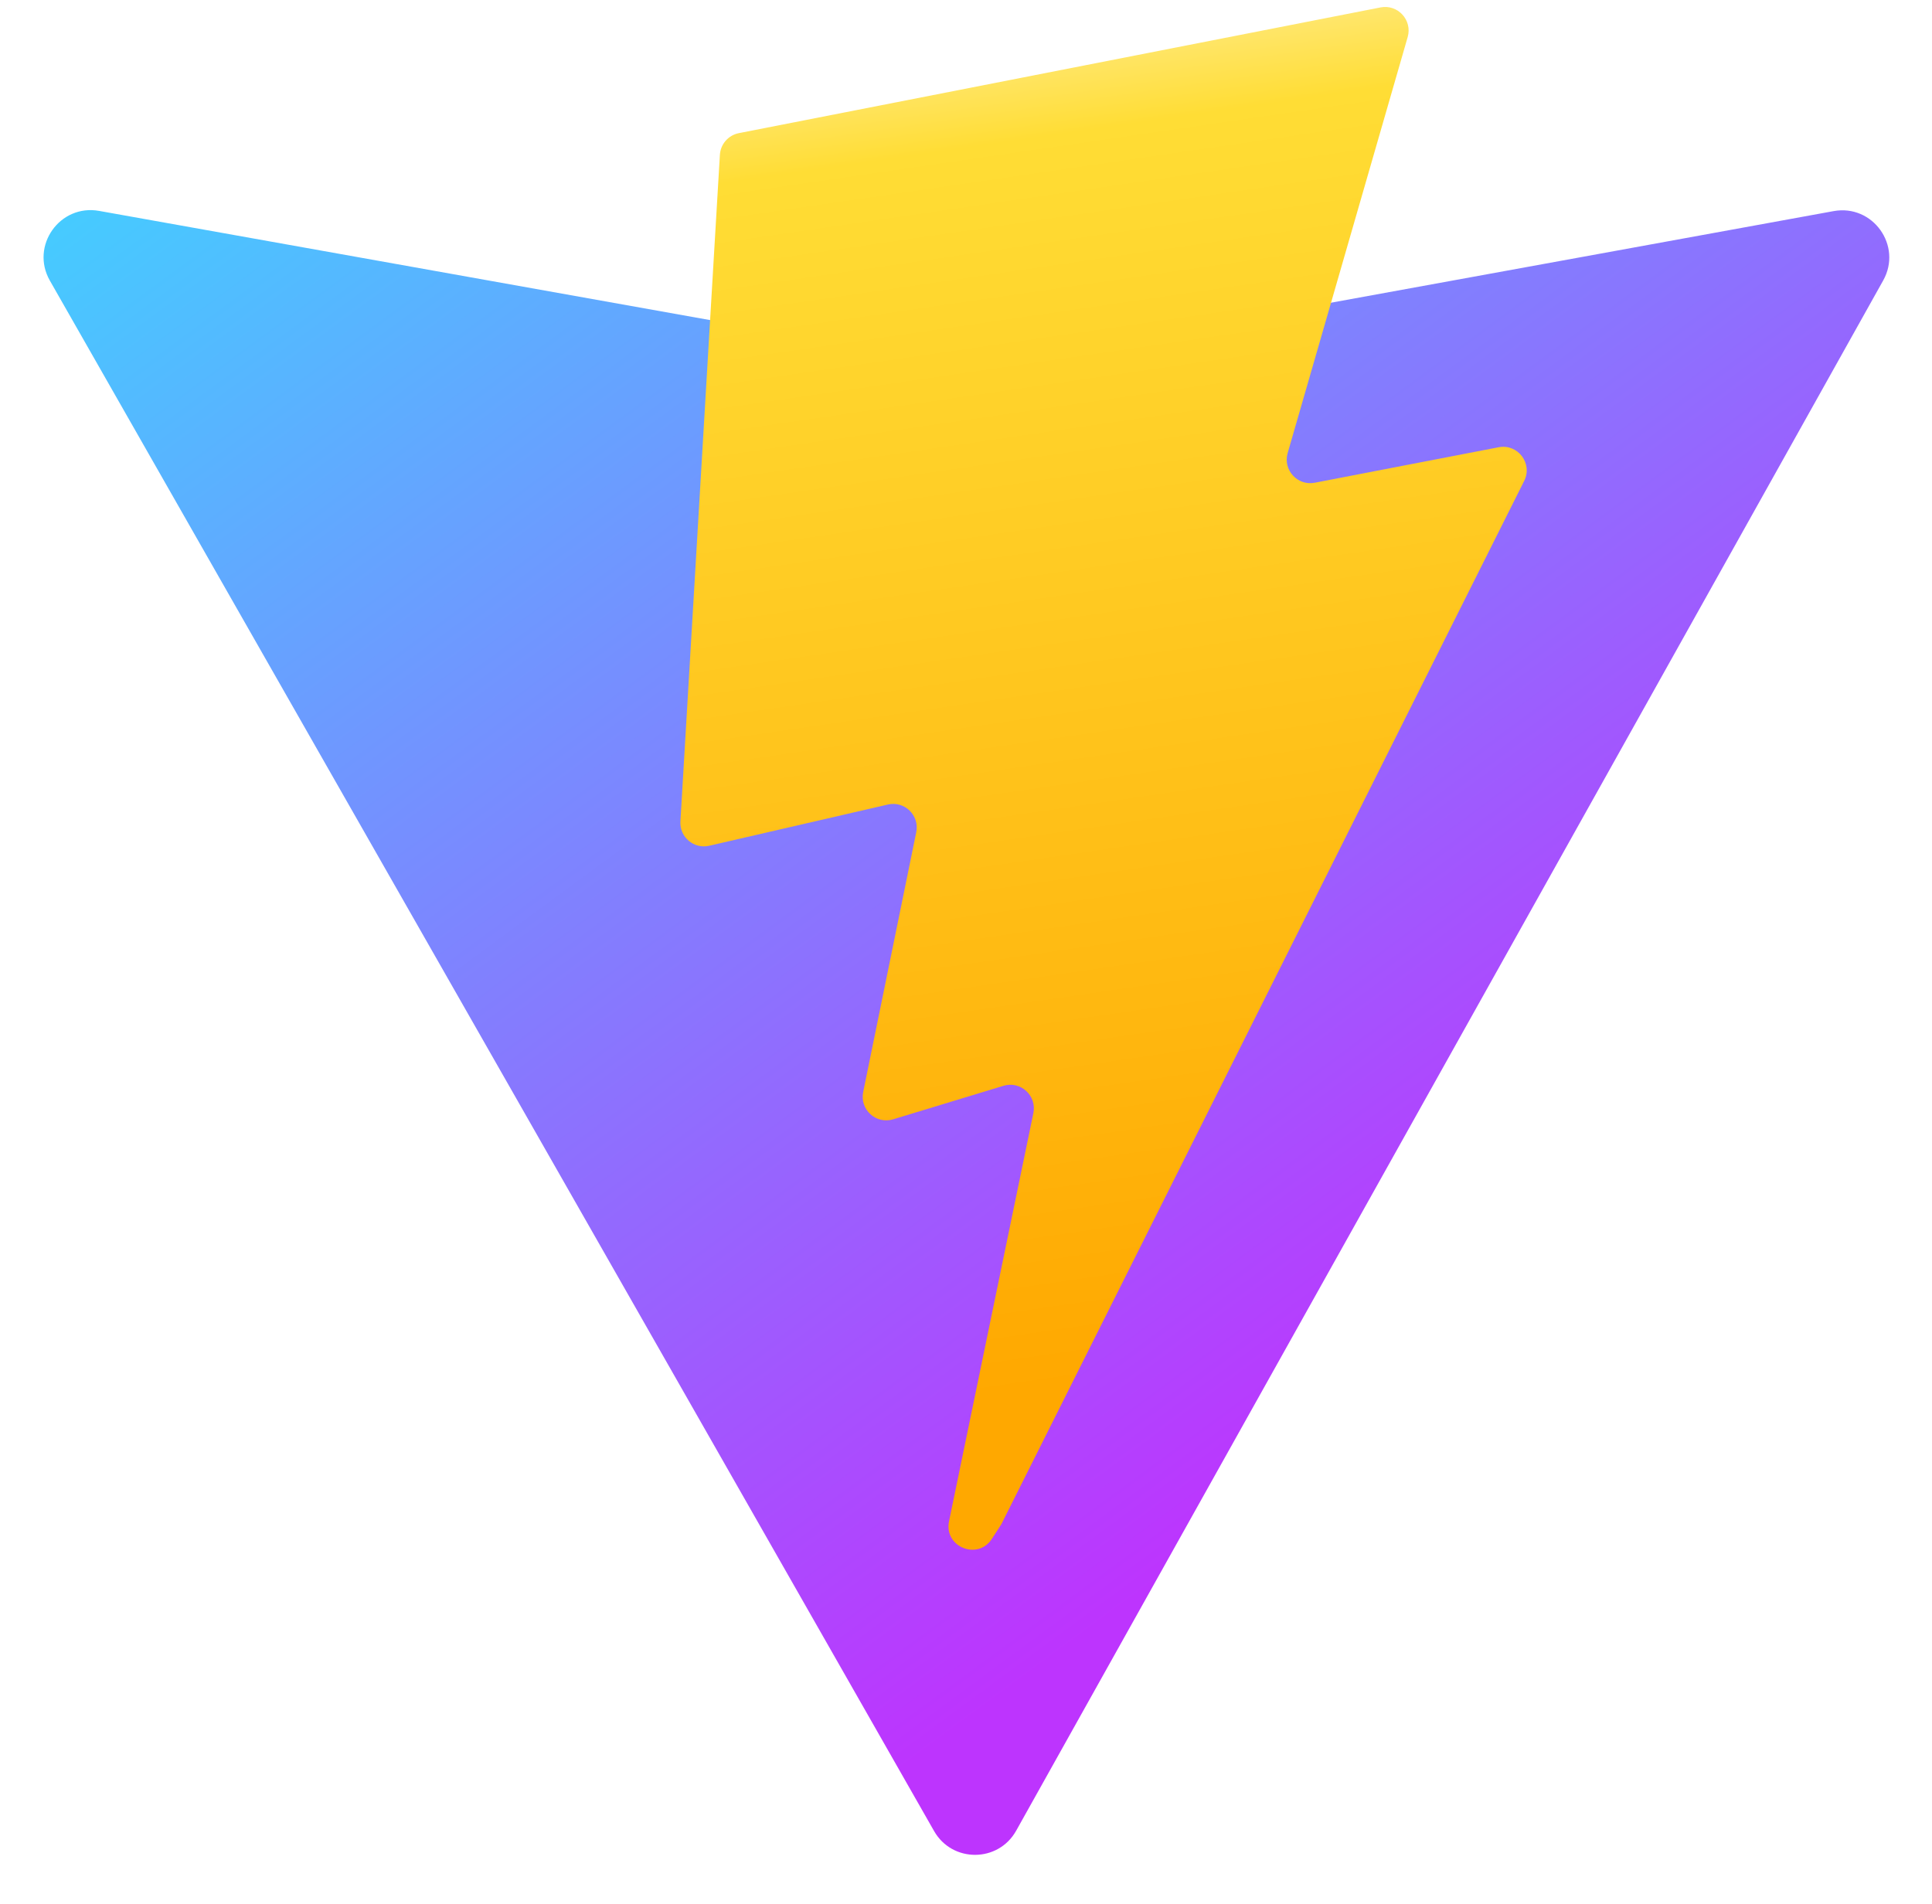
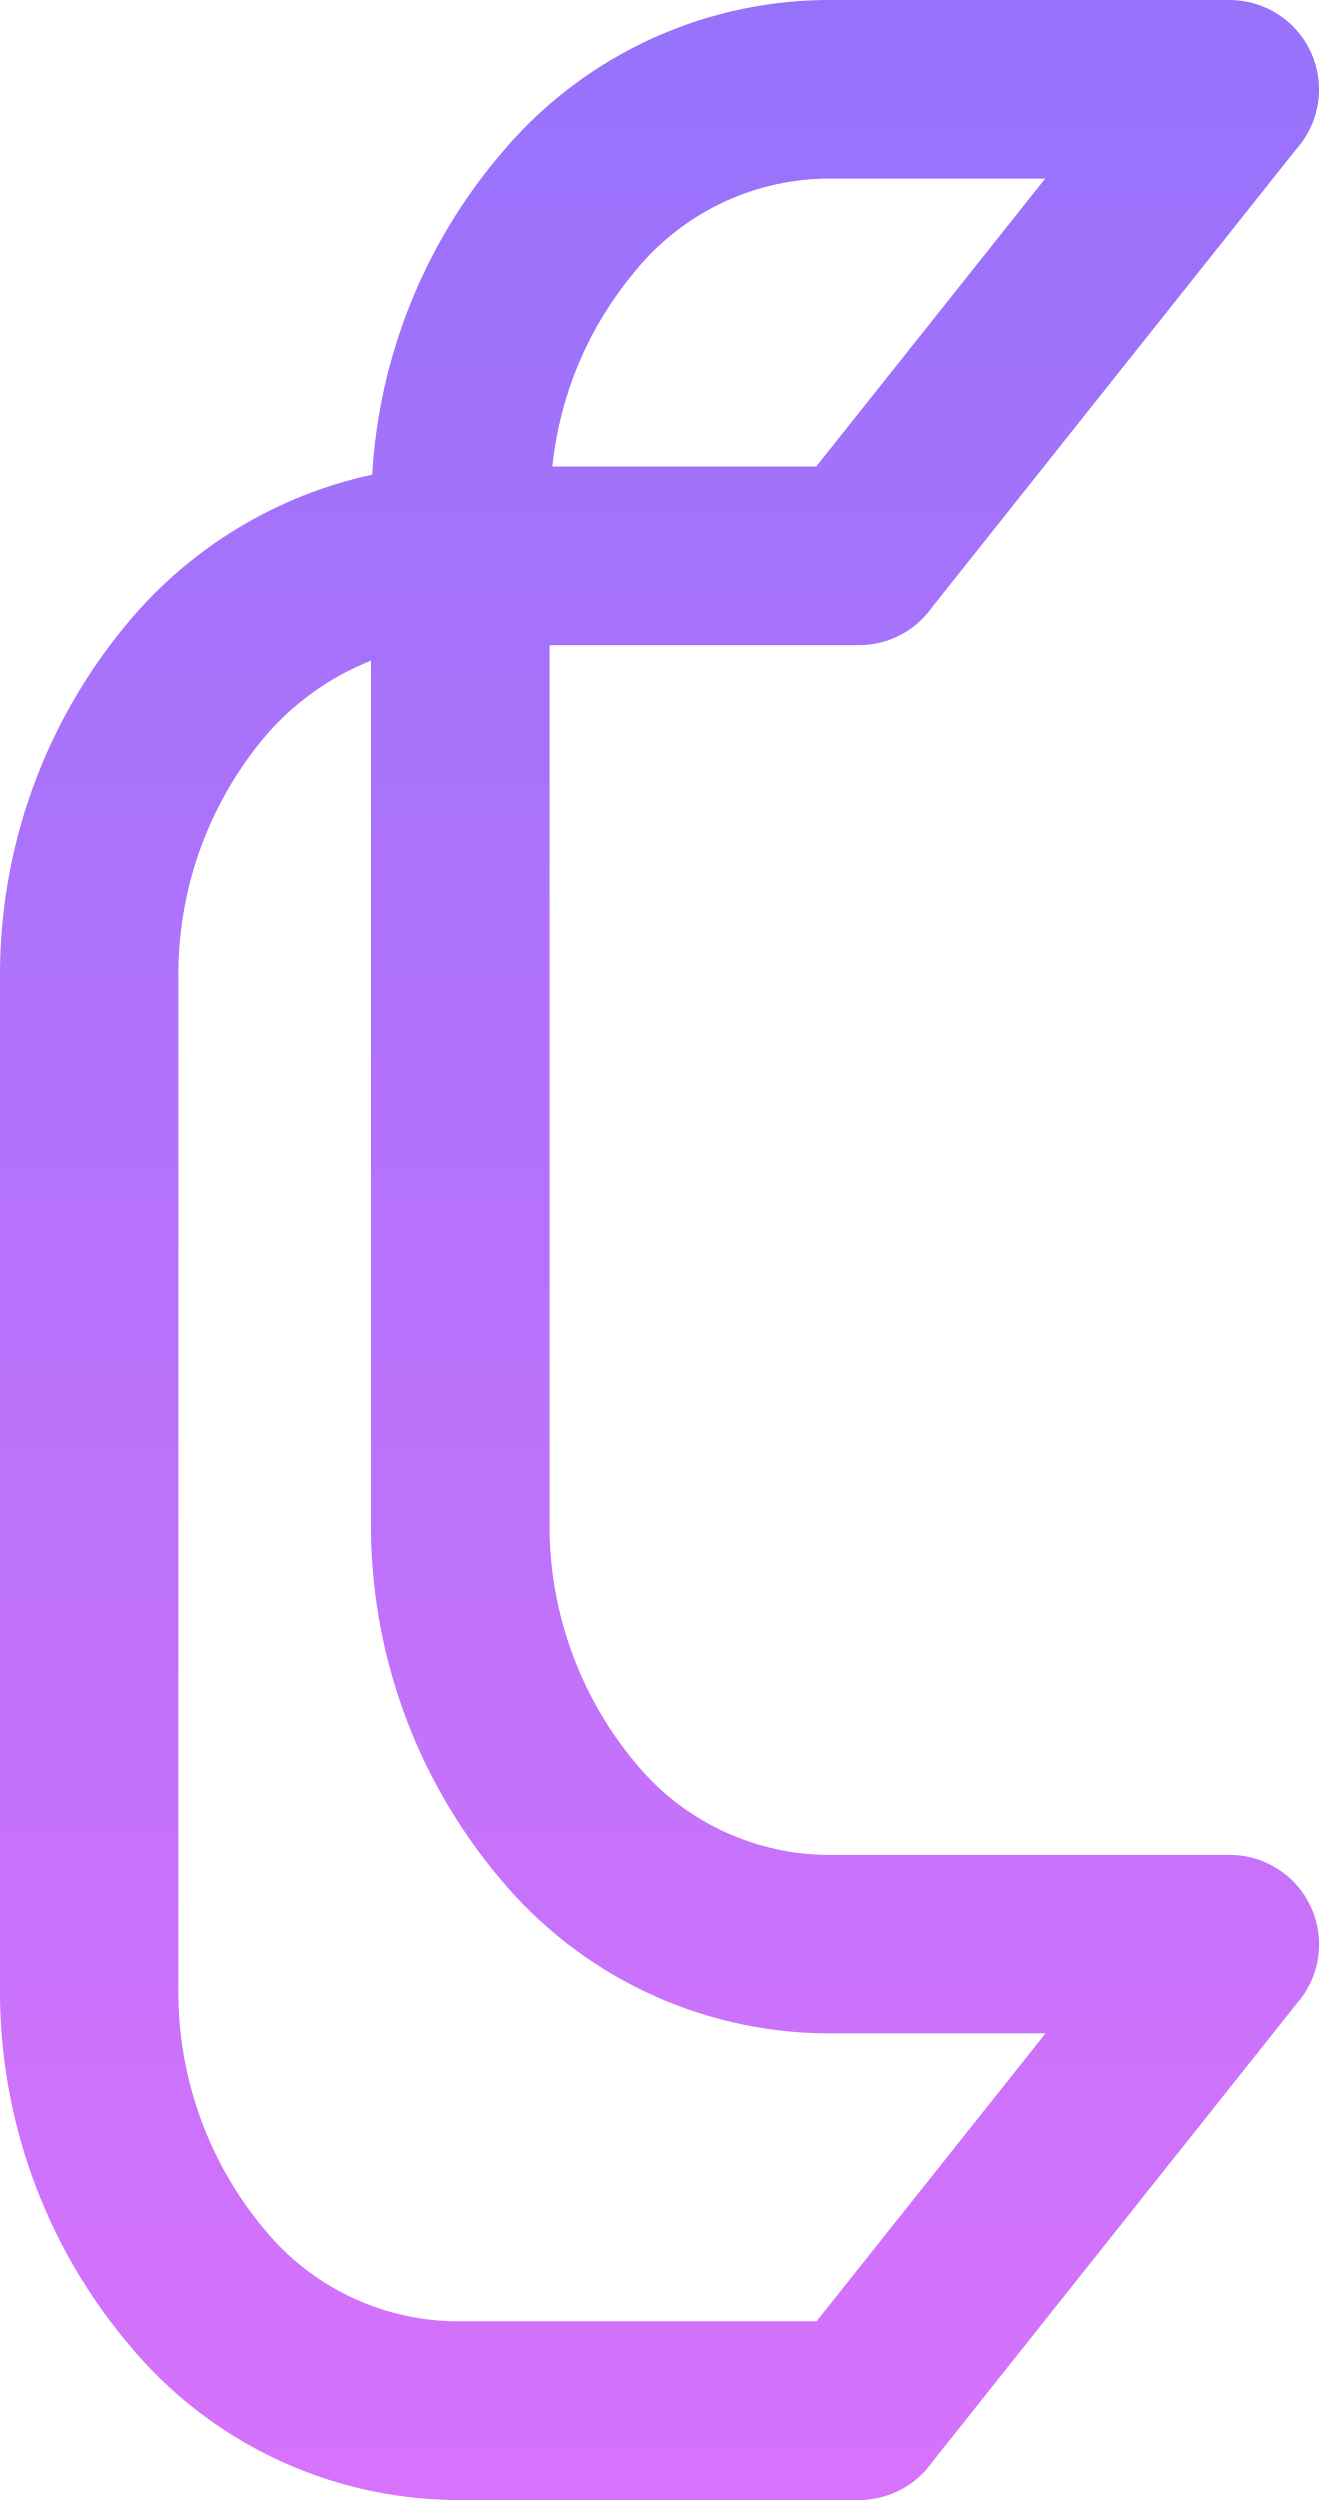
- <svg xmlns="http://www.w3.org/2000/svg" width="410" height="404" viewBox="0 0 410 404" fill="none">
-   <path d="M399.641 59.525L215.643 388.545C211.844 395.338 202.084 395.378 198.228 388.618L10.582 59.556C6.381 52.19 12.68 43.267 21.028 44.759L205.223 77.682C206.398 77.892 207.601 77.89 208.776 77.676L389.119 44.806C397.439 43.289 403.768 52.143 399.641 59.525Z" fill="url(#paint0_linear)" />
-   <path d="M292.965 1.574L156.801 28.255C154.563 28.694 152.906 30.59 152.771 32.866L144.395 174.33C144.198 177.662 147.258 180.248 150.51 179.498L188.42 170.749C191.967 169.931 195.172 173.055 194.443 176.622L183.18 231.775C182.422 235.487 185.907 238.661 189.532 237.56L212.947 230.446C216.577 229.344 220.065 232.527 219.297 236.242L201.398 322.875C200.278 328.294 207.486 331.249 210.492 326.603L212.5 323.5L323.454 102.072C325.312 98.365 322.108 94.137 318.036 94.923L279.014 102.454C275.347 103.161 272.227 99.746 273.262 96.158L298.731 7.867C299.767 4.273 296.636 0.855 292.965 1.574Z" fill="url(#paint1_linear)" />
+ <svg xmlns="http://www.w3.org/2000/svg" width="22.11" height="41.895" viewBox="0 0 22.11 41.895">
  <defs>
-     <linearGradient id="paint0_linear" x1="6" y1="33" x2="235" y2="344" gradientUnits="userSpaceOnUse">
-       <stop stop-color="#41D1FF" />
-       <stop offset="1" stop-color="#BD34FE" />
-     </linearGradient>
-     <linearGradient id="paint1_linear" x1="194.651" y1="8.818" x2="236.076" y2="292.989" gradientUnits="userSpaceOnUse">
-       <stop stop-color="#FFEA83" />
-       <stop offset="0.083" stop-color="#FFDD35" />
-       <stop offset="1" stop-color="#FFA800" />
+     <linearGradient id="linear-gradient" x1="0.5" x2="0.5" y2="1" gradientUnits="objectBoundingBox">
+       <stop offset="0" stop-color="#9672fb" />
+       <stop offset="1" stop-color="#d772fb" />
    </linearGradient>
  </defs>
+   <path id="Path_5" data-name="Path 5" d="M15.625,41.255a1.5,1.5,0,0,1-1.227.64H7.6a7.171,7.171,0,0,1-5.443-2.607A9.182,9.182,0,0,1,0,33.306v-16.9a9.183,9.183,0,0,1,2.152-5.982,7.362,7.362,0,0,1,4.085-2.47A9.12,9.12,0,0,1,8.369,2.607,7.171,7.171,0,0,1,13.812,0h6.8a1.5,1.5,0,0,1,1.111,2.5l-6.1,7.672a1.5,1.5,0,0,1-1.227.64H9.21V25.488a6.193,6.193,0,0,0,1.427,4.041,4.208,4.208,0,0,0,3.175,1.555h6.8a1.5,1.5,0,0,1,1.112,2.5l-6.1,7.673ZM9.253,7.818h4.425l3.837-4.825h-3.7a4.208,4.208,0,0,0-3.175,1.555,6.066,6.066,0,0,0-1.384,3.27ZM6.217,11.071a4.545,4.545,0,0,0-1.8,1.3,6.193,6.193,0,0,0-1.427,4.041v16.9A6.194,6.194,0,0,0,4.42,37.347,4.208,4.208,0,0,0,7.6,38.9h6.084l3.837-4.825h-3.7A7.171,7.171,0,0,1,8.369,31.47a9.182,9.182,0,0,1-2.152-5.982V11.071Z" transform="translate(0 0)" fill="url(#linear-gradient)" />
</svg>
